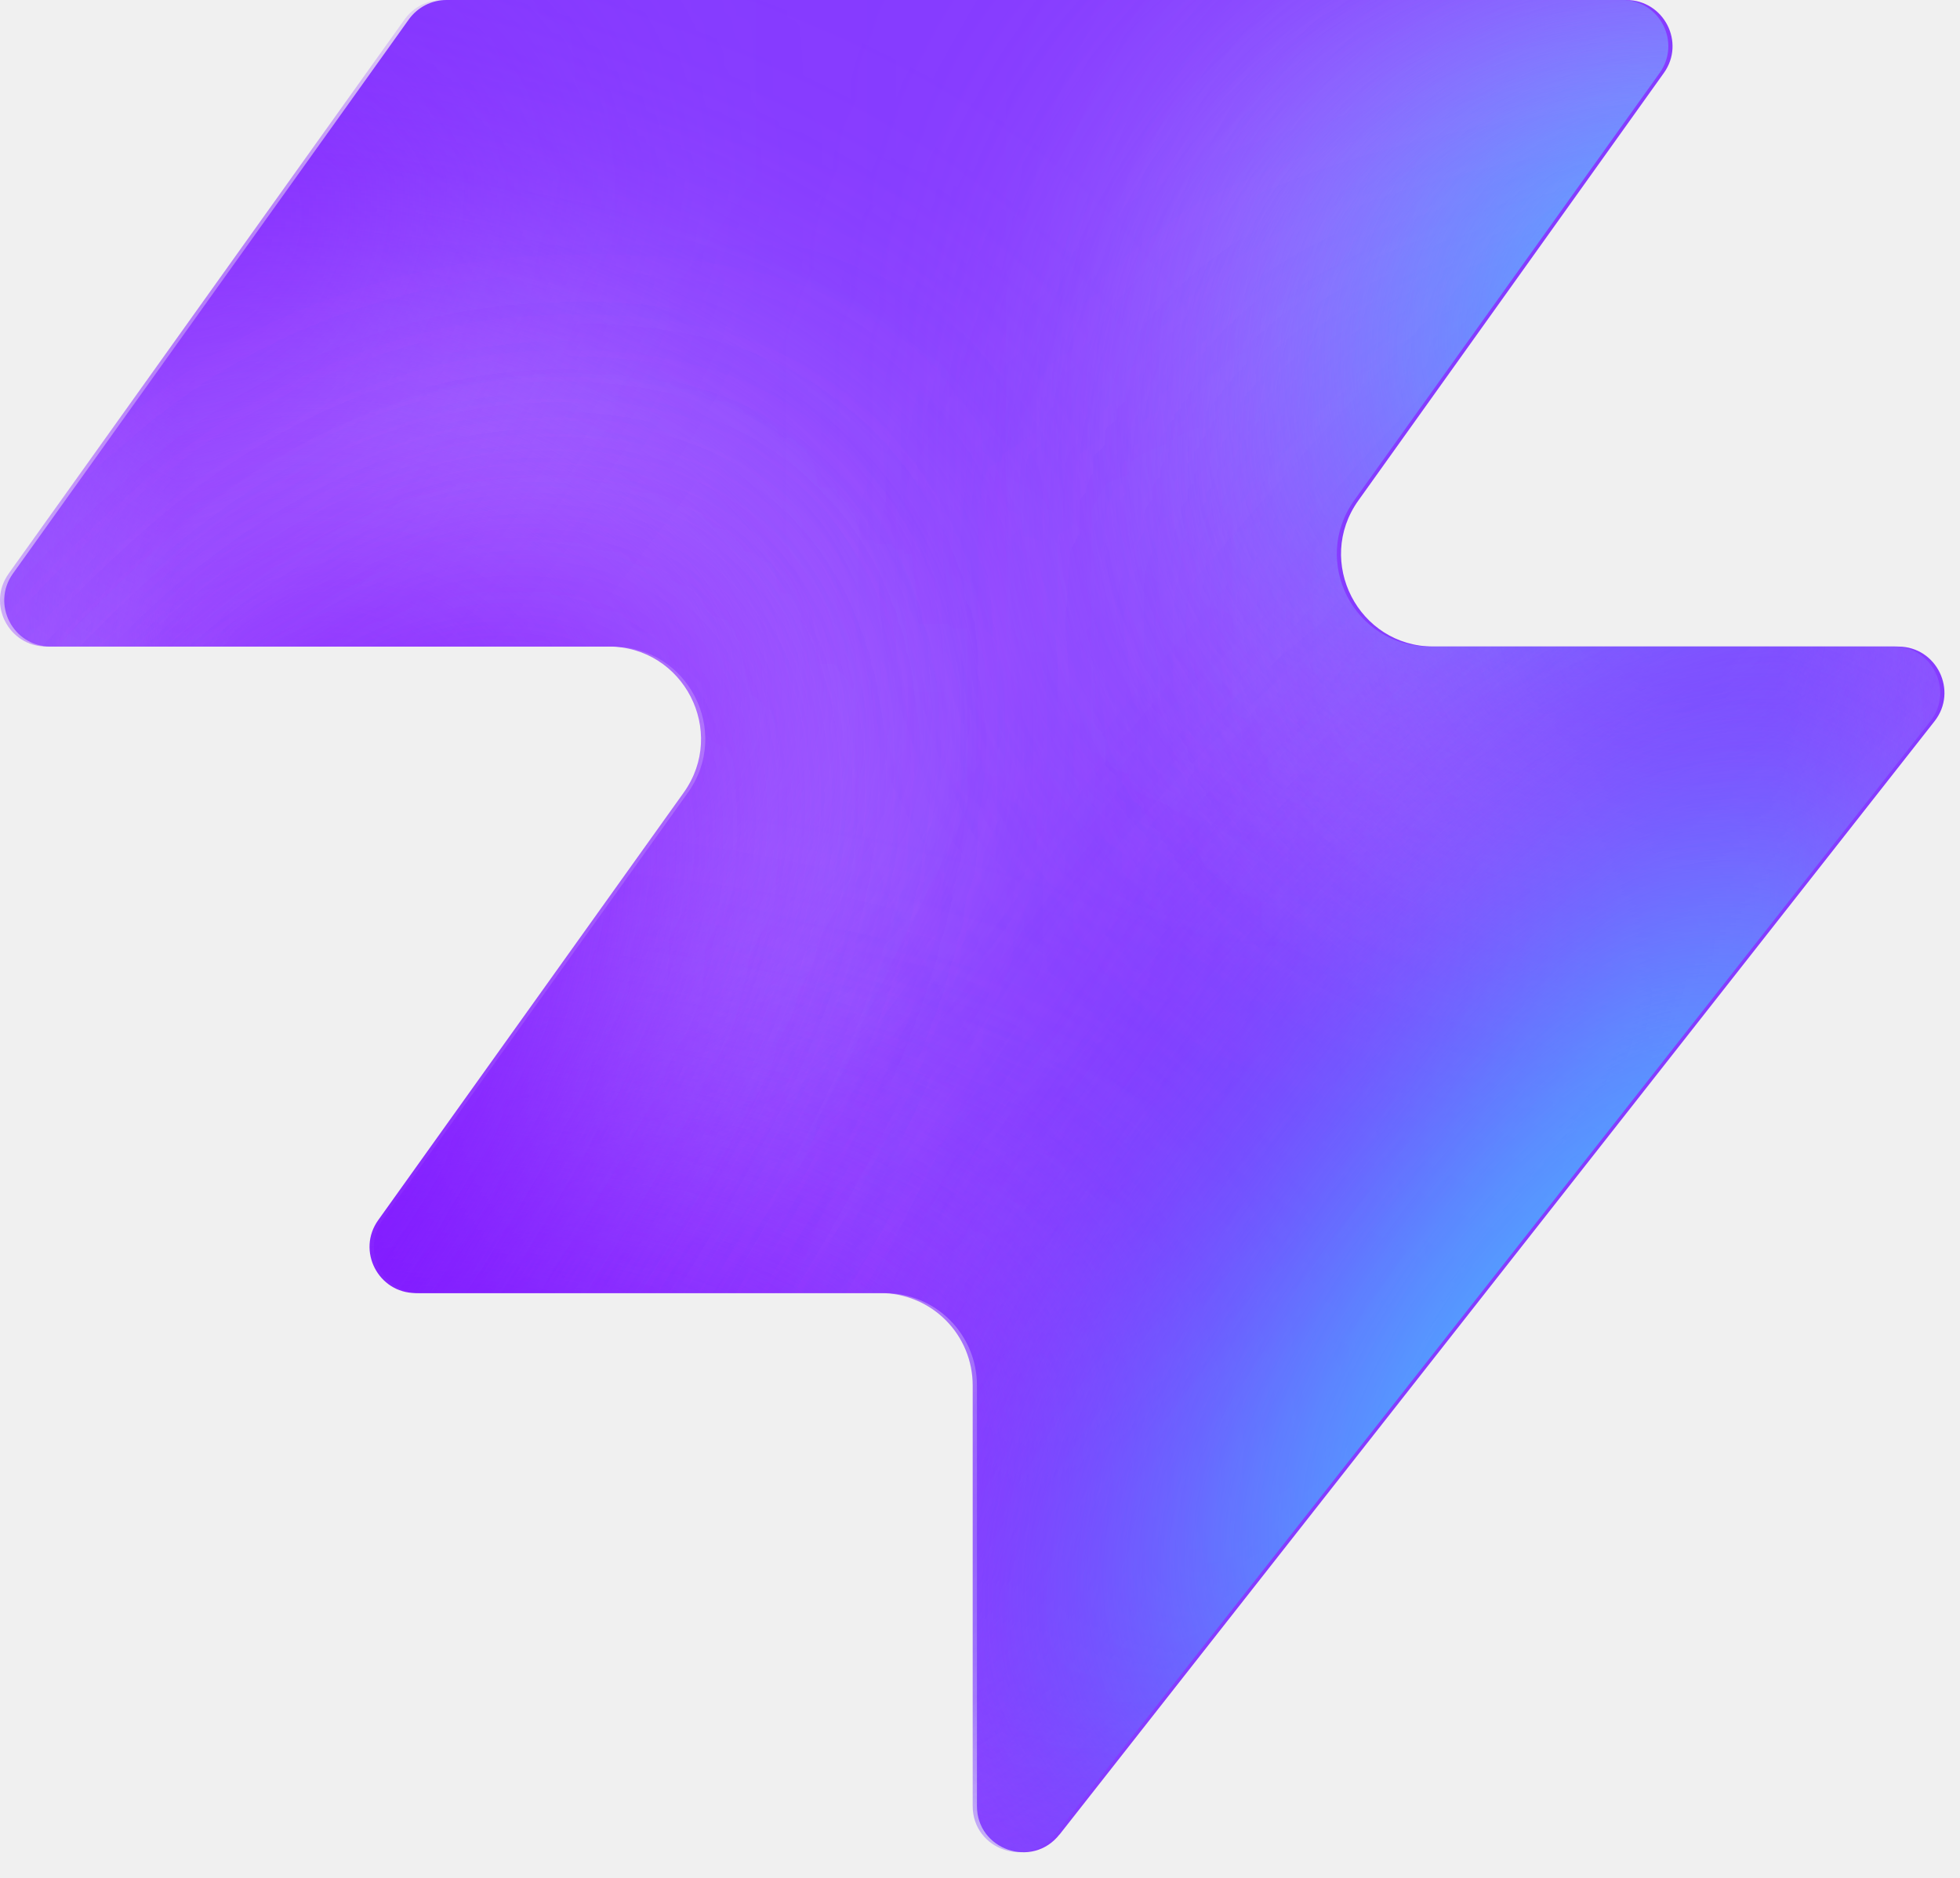
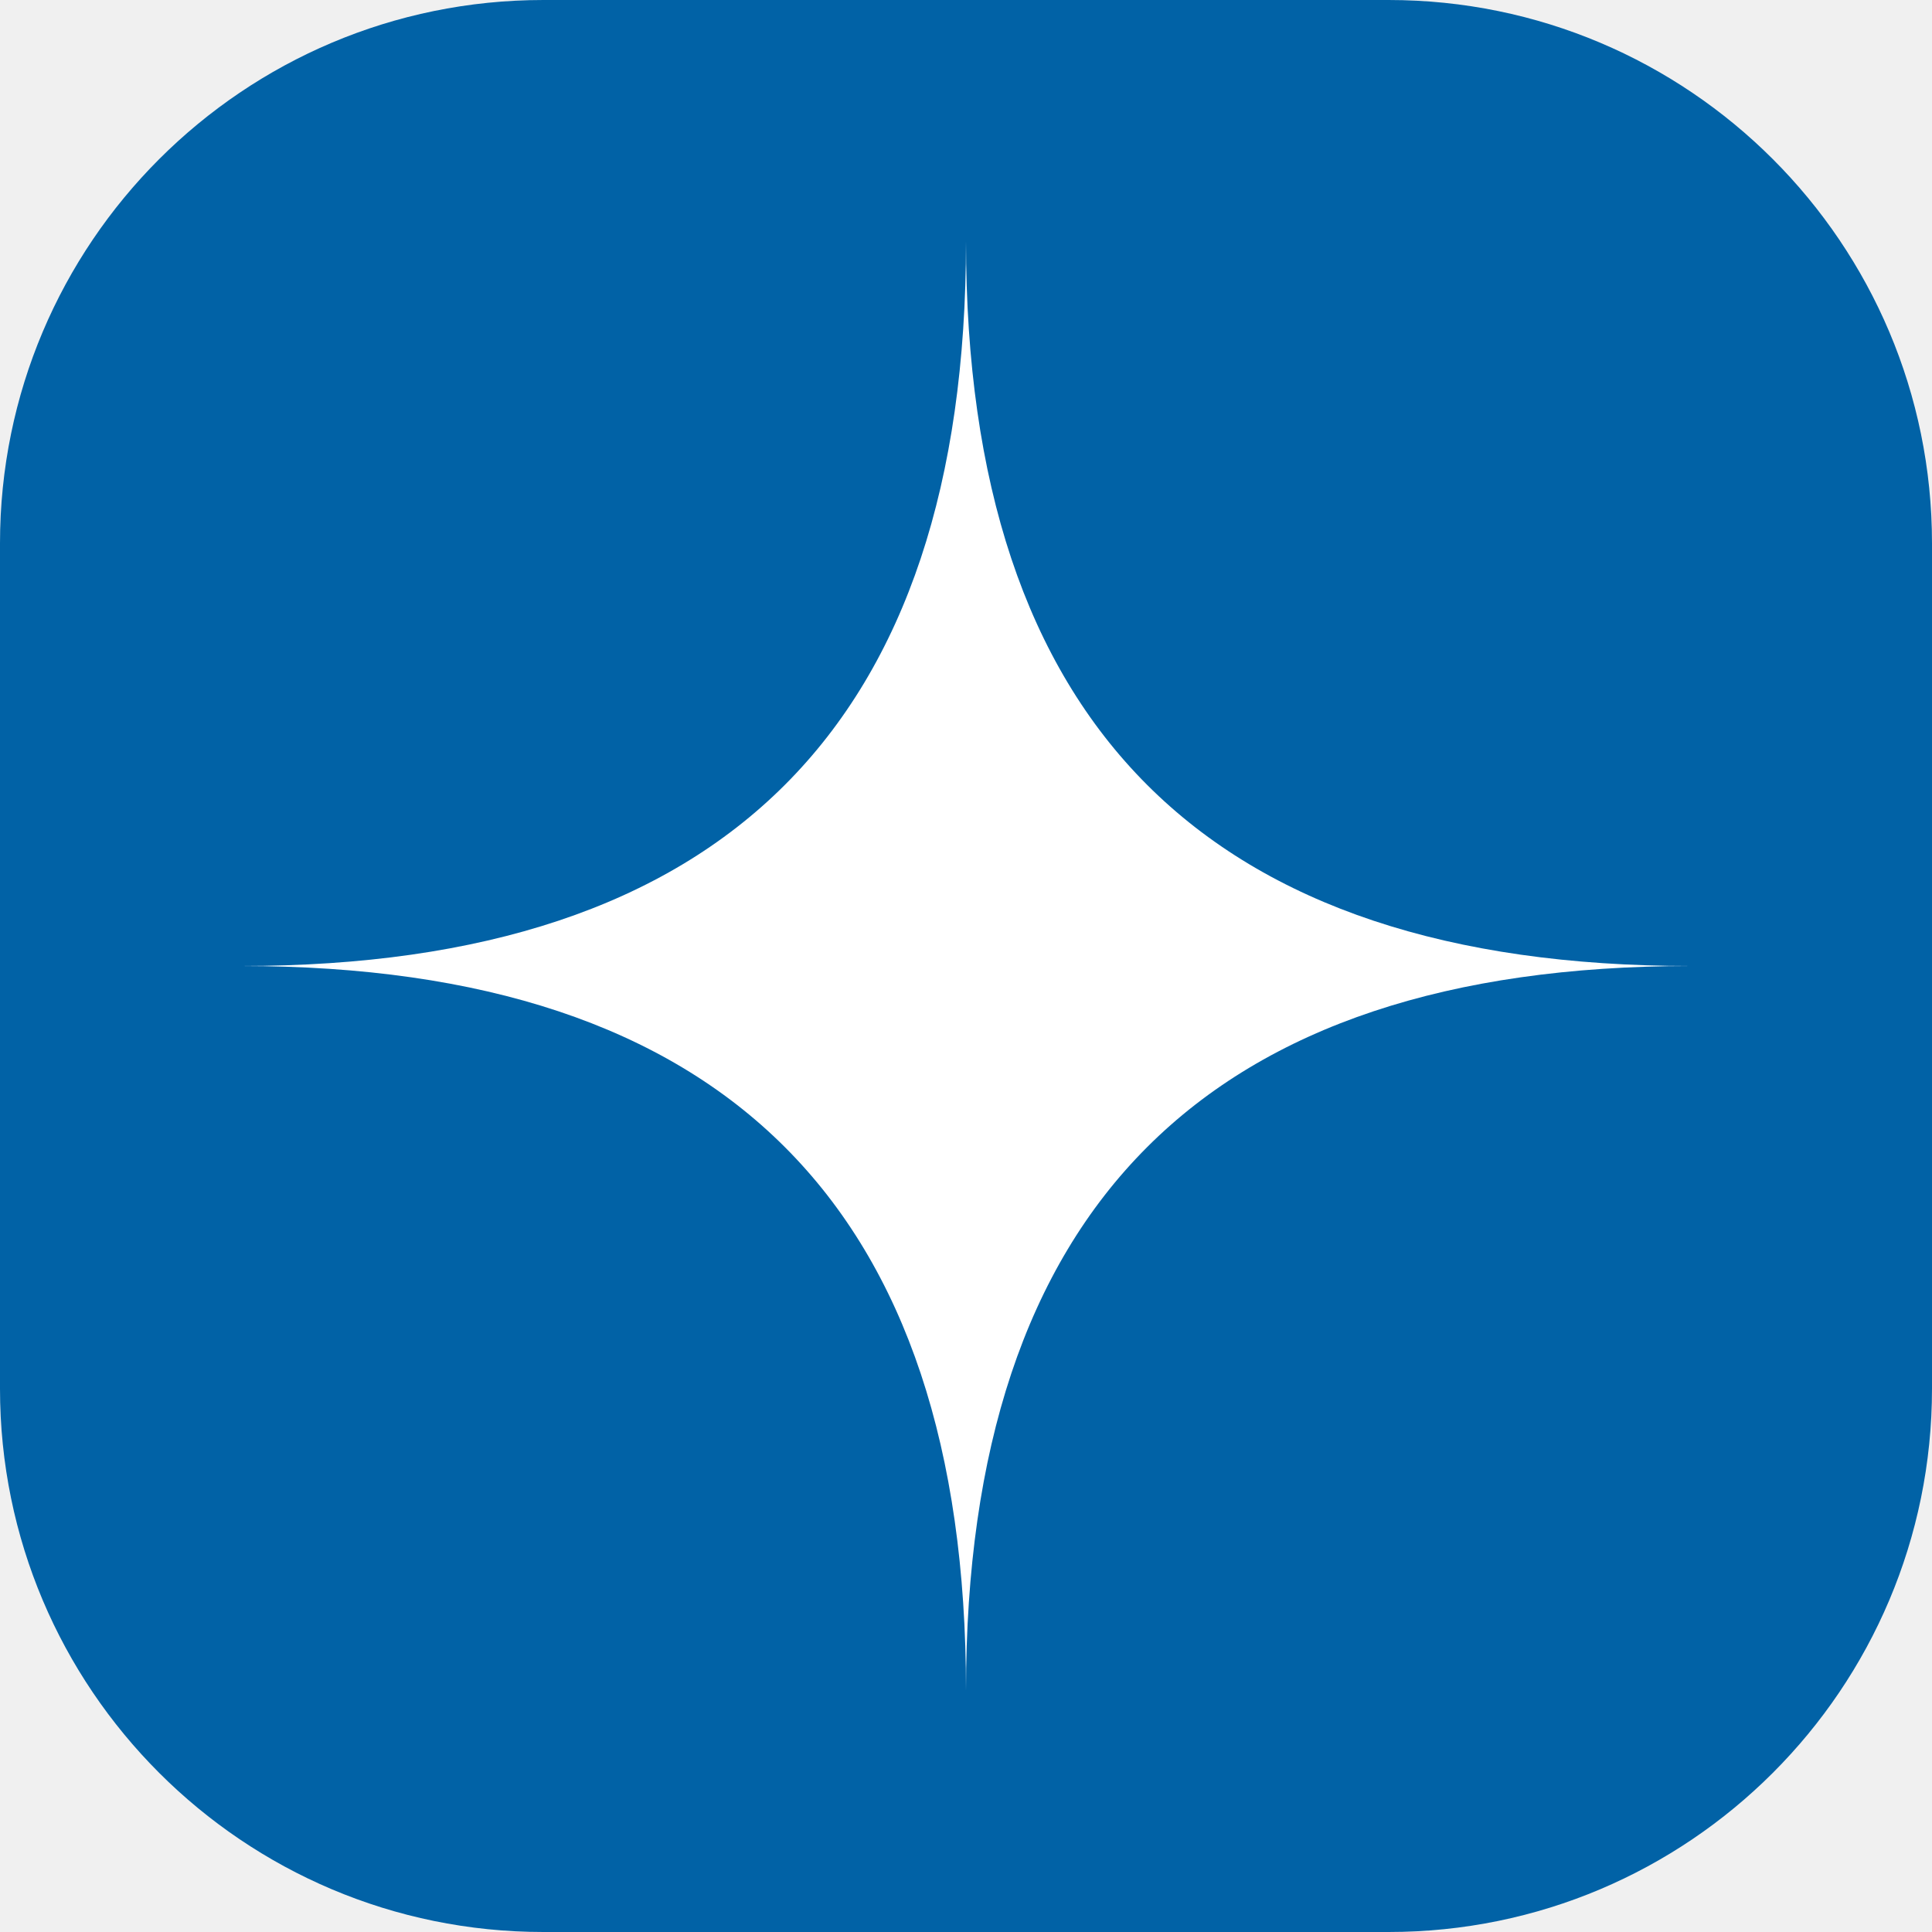
- <svg xmlns="http://www.w3.org/2000/svg" width="48" height="46" fill="none" viewBox="0 0 48 46">
-   <path fill="#863bff" d="M25.946 44.938c-.664.845-2.021.375-2.021-.698V33.937a2.26 2.26 0 0 0-2.262-2.262H10.287c-.92 0-1.456-1.04-.92-1.788l7.48-10.471c1.07-1.497 0-3.578-1.842-3.578H1.237c-.92 0-1.456-1.04-.92-1.788L10.013.474c.214-.297.556-.474.92-.474h28.894c.92 0 1.456 1.04.92 1.788l-7.48 10.471c-1.07 1.498 0 3.579 1.842 3.579h11.377c.943 0 1.473 1.088.89 1.83L25.947 44.94z" style="fill:#863bff;fill:color(display-p3 .525 .23 1);fill-opacity:1" />
-   <mask id="a" width="48" height="46" x="0" y="0" maskUnits="userSpaceOnUse" style="mask-type:alpha">
-     <path fill="#000" d="M25.842 44.938c-.664.844-2.021.375-2.021-.698V33.937a2.26 2.26 0 0 0-2.262-2.262H10.183c-.92 0-1.456-1.04-.92-1.788l7.48-10.471c1.07-1.498 0-3.579-1.842-3.579H1.133c-.92 0-1.456-1.04-.92-1.787L9.91.473c.214-.297.556-.474.92-.474h28.894c.92 0 1.456 1.04.92 1.788l-7.48 10.471c-1.07 1.498 0 3.578 1.842 3.578h11.377c.943 0 1.473 1.088.89 1.832L25.843 44.94z" style="fill:#000;fill-opacity:1" />
-   </mask>
-   <g mask="url(#a)">
-     <g filter="url(#b)">
-       <ellipse cx="5.508" cy="14.704" fill="#ede6ff" rx="5.508" ry="14.704" style="fill:#ede6ff;fill:color(display-p3 .927 .903 1);fill-opacity:1" transform="matrix(.00324 1 1 -.00324 -4.47 31.516)" />
-     </g>
-     <g filter="url(#c)">
-       <ellipse cx="10.399" cy="29.851" fill="#ede6ff" rx="10.399" ry="29.851" style="fill:#ede6ff;fill:color(display-p3 .927 .903 1);fill-opacity:1" transform="matrix(.00324 1 1 -.00324 -39.328 7.883)" />
-     </g>
-     <g filter="url(#d)">
-       <ellipse cx="5.508" cy="30.487" fill="#7e14ff" rx="5.508" ry="30.487" style="fill:#7e14ff;fill:color(display-p3 .492 .077 1);fill-opacity:1" transform="rotate(89.814 -25.913 -14.639)scale(1 -1)" />
-     </g>
-     <g filter="url(#e)">
-       <ellipse cx="5.508" cy="30.599" fill="#7e14ff" rx="5.508" ry="30.599" style="fill:#7e14ff;fill:color(display-p3 .492 .077 1);fill-opacity:1" transform="rotate(89.814 -32.644 -3.334)scale(1 -1)" />
-     </g>
-     <g filter="url(#f)">
-       <ellipse cx="5.508" cy="30.599" fill="#7e14ff" rx="5.508" ry="30.599" style="fill:#7e14ff;fill:color(display-p3 .492 .077 1);fill-opacity:1" transform="matrix(.00324 1 1 -.00324 -34.34 30.47)" />
-     </g>
-     <g filter="url(#g)">
-       <ellipse cx="14.072" cy="22.078" fill="#ede6ff" rx="14.072" ry="22.078" style="fill:#ede6ff;fill:color(display-p3 .927 .903 1);fill-opacity:1" transform="rotate(93.35 24.506 48.493)scale(-1 1)" />
-     </g>
-     <g filter="url(#h)">
-       <ellipse cx="3.47" cy="21.501" fill="#7e14ff" rx="3.47" ry="21.501" style="fill:#7e14ff;fill:color(display-p3 .492 .077 1);fill-opacity:1" transform="rotate(89.009 28.708 47.59)scale(-1 1)" />
-     </g>
-     <g filter="url(#i)">
-       <ellipse cx="3.47" cy="21.501" fill="#7e14ff" rx="3.47" ry="21.501" style="fill:#7e14ff;fill:color(display-p3 .492 .077 1);fill-opacity:1" transform="rotate(89.009 28.708 47.59)scale(-1 1)" />
-     </g>
-     <g filter="url(#j)">
-       <ellipse cx=".387" cy="8.972" fill="#7e14ff" rx="4.407" ry="29.108" style="fill:#7e14ff;fill:color(display-p3 .492 .077 1);fill-opacity:1" transform="rotate(39.51 .387 8.972)" />
-     </g>
-     <g filter="url(#k)">
-       <ellipse cx="47.523" cy="-6.092" fill="#7e14ff" rx="4.407" ry="29.108" style="fill:#7e14ff;fill:color(display-p3 .492 .077 1);fill-opacity:1" transform="rotate(37.892 47.523 -6.092)" />
-     </g>
-     <g filter="url(#l)">
-       <ellipse cx="41.412" cy="6.333" fill="#47bfff" rx="5.971" ry="9.665" style="fill:#47bfff;fill:color(display-p3 .28 .748 1);fill-opacity:1" transform="rotate(37.892 41.412 6.333)" />
-     </g>
-     <g filter="url(#m)">
-       <ellipse cx="-1.879" cy="38.332" fill="#7e14ff" rx="4.407" ry="29.108" style="fill:#7e14ff;fill:color(display-p3 .492 .077 1);fill-opacity:1" transform="rotate(37.892 -1.88 38.332)" />
-     </g>
-     <g filter="url(#n)">
-       <ellipse cx="-1.879" cy="38.332" fill="#7e14ff" rx="4.407" ry="29.108" style="fill:#7e14ff;fill:color(display-p3 .492 .077 1);fill-opacity:1" transform="rotate(37.892 -1.88 38.332)" />
-     </g>
-     <g filter="url(#o)">
-       <ellipse cx="35.651" cy="29.907" fill="#7e14ff" rx="4.407" ry="29.108" style="fill:#7e14ff;fill:color(display-p3 .492 .077 1);fill-opacity:1" transform="rotate(37.892 35.651 29.907)" />
-     </g>
-     <g filter="url(#p)">
-       <ellipse cx="38.418" cy="32.4" fill="#47bfff" rx="5.971" ry="15.297" style="fill:#47bfff;fill:color(display-p3 .28 .748 1);fill-opacity:1" transform="rotate(37.892 38.418 32.4)" />
-     </g>
-   </g>
-   <defs>
-     <filter id="b" width="60.045" height="41.654" x="-19.77" y="16.149" color-interpolation-filters="sRGB" filterUnits="userSpaceOnUse">
-       <feFlood flood-opacity="0" result="BackgroundImageFix" />
-       <feBlend in="SourceGraphic" in2="BackgroundImageFix" result="shape" />
-       <feGaussianBlur result="effect1_foregroundBlur_2002_17158" stdDeviation="7.659" />
-     </filter>
-     <filter id="c" width="90.34" height="51.437" x="-54.613" y="-7.533" color-interpolation-filters="sRGB" filterUnits="userSpaceOnUse">
-       <feFlood flood-opacity="0" result="BackgroundImageFix" />
-       <feBlend in="SourceGraphic" in2="BackgroundImageFix" result="shape" />
-       <feGaussianBlur result="effect1_foregroundBlur_2002_17158" stdDeviation="7.659" />
-     </filter>
-     <filter id="d" width="79.355" height="29.4" x="-49.64" y="2.03" color-interpolation-filters="sRGB" filterUnits="userSpaceOnUse">
-       <feFlood flood-opacity="0" result="BackgroundImageFix" />
-       <feBlend in="SourceGraphic" in2="BackgroundImageFix" result="shape" />
-       <feGaussianBlur result="effect1_foregroundBlur_2002_17158" stdDeviation="4.596" />
-     </filter>
-     <filter id="e" width="79.579" height="29.4" x="-45.045" y="20.029" color-interpolation-filters="sRGB" filterUnits="userSpaceOnUse">
-       <feFlood flood-opacity="0" result="BackgroundImageFix" />
-       <feBlend in="SourceGraphic" in2="BackgroundImageFix" result="shape" />
-       <feGaussianBlur result="effect1_foregroundBlur_2002_17158" stdDeviation="4.596" />
-     </filter>
-     <filter id="f" width="79.579" height="29.4" x="-43.513" y="21.178" color-interpolation-filters="sRGB" filterUnits="userSpaceOnUse">
-       <feFlood flood-opacity="0" result="BackgroundImageFix" />
-       <feBlend in="SourceGraphic" in2="BackgroundImageFix" result="shape" />
-       <feGaussianBlur result="effect1_foregroundBlur_2002_17158" stdDeviation="4.596" />
-     </filter>
-     <filter id="g" width="74.749" height="58.852" x="15.756" y="-17.901" color-interpolation-filters="sRGB" filterUnits="userSpaceOnUse">
-       <feFlood flood-opacity="0" result="BackgroundImageFix" />
-       <feBlend in="SourceGraphic" in2="BackgroundImageFix" result="shape" />
-       <feGaussianBlur result="effect1_foregroundBlur_2002_17158" stdDeviation="7.659" />
-     </filter>
-     <filter id="h" width="61.377" height="25.362" x="23.548" y="2.284" color-interpolation-filters="sRGB" filterUnits="userSpaceOnUse">
-       <feFlood flood-opacity="0" result="BackgroundImageFix" />
-       <feBlend in="SourceGraphic" in2="BackgroundImageFix" result="shape" />
-       <feGaussianBlur result="effect1_foregroundBlur_2002_17158" stdDeviation="4.596" />
-     </filter>
-     <filter id="i" width="61.377" height="25.362" x="23.548" y="2.284" color-interpolation-filters="sRGB" filterUnits="userSpaceOnUse">
-       <feFlood flood-opacity="0" result="BackgroundImageFix" />
-       <feBlend in="SourceGraphic" in2="BackgroundImageFix" result="shape" />
-       <feGaussianBlur result="effect1_foregroundBlur_2002_17158" stdDeviation="4.596" />
-     </filter>
-     <filter id="j" width="56.045" height="63.649" x="-27.636" y="-22.853" color-interpolation-filters="sRGB" filterUnits="userSpaceOnUse">
-       <feFlood flood-opacity="0" result="BackgroundImageFix" />
-       <feBlend in="SourceGraphic" in2="BackgroundImageFix" result="shape" />
-       <feGaussianBlur result="effect1_foregroundBlur_2002_17158" stdDeviation="4.596" />
-     </filter>
-     <filter id="k" width="54.814" height="64.646" x="20.116" y="-38.415" color-interpolation-filters="sRGB" filterUnits="userSpaceOnUse">
-       <feFlood flood-opacity="0" result="BackgroundImageFix" />
-       <feBlend in="SourceGraphic" in2="BackgroundImageFix" result="shape" />
-       <feGaussianBlur result="effect1_foregroundBlur_2002_17158" stdDeviation="4.596" />
-     </filter>
-     <filter id="l" width="33.541" height="35.313" x="24.641" y="-11.323" color-interpolation-filters="sRGB" filterUnits="userSpaceOnUse">
-       <feFlood flood-opacity="0" result="BackgroundImageFix" />
-       <feBlend in="SourceGraphic" in2="BackgroundImageFix" result="shape" />
-       <feGaussianBlur result="effect1_foregroundBlur_2002_17158" stdDeviation="4.596" />
-     </filter>
-     <filter id="m" width="54.814" height="64.646" x="-29.286" y="6.009" color-interpolation-filters="sRGB" filterUnits="userSpaceOnUse">
-       <feFlood flood-opacity="0" result="BackgroundImageFix" />
-       <feBlend in="SourceGraphic" in2="BackgroundImageFix" result="shape" />
-       <feGaussianBlur result="effect1_foregroundBlur_2002_17158" stdDeviation="4.596" />
-     </filter>
-     <filter id="n" width="54.814" height="64.646" x="-29.286" y="6.009" color-interpolation-filters="sRGB" filterUnits="userSpaceOnUse">
-       <feFlood flood-opacity="0" result="BackgroundImageFix" />
-       <feBlend in="SourceGraphic" in2="BackgroundImageFix" result="shape" />
-       <feGaussianBlur result="effect1_foregroundBlur_2002_17158" stdDeviation="4.596" />
-     </filter>
-     <filter id="o" width="54.814" height="64.646" x="8.244" y="-2.416" color-interpolation-filters="sRGB" filterUnits="userSpaceOnUse">
-       <feFlood flood-opacity="0" result="BackgroundImageFix" />
-       <feBlend in="SourceGraphic" in2="BackgroundImageFix" result="shape" />
-       <feGaussianBlur result="effect1_foregroundBlur_2002_17158" stdDeviation="4.596" />
-     </filter>
-     <filter id="p" width="39.409" height="43.623" x="18.713" y="10.588" color-interpolation-filters="sRGB" filterUnits="userSpaceOnUse">
-       <feFlood flood-opacity="0" result="BackgroundImageFix" />
-       <feBlend in="SourceGraphic" in2="BackgroundImageFix" result="shape" />
-       <feGaussianBlur result="effect1_foregroundBlur_2002_17158" stdDeviation="4.596" />
-     </filter>
-   </defs>
+ <svg xmlns="http://www.w3.org/2000/svg" viewBox="0 0 64 64">
+   <rect width="64" height="64" rx="18" fill="#0162A6" />
+   <path d="M32 8c0 16-8 24-24 24 16 0 24 8 24 24 0-16 8-24 24-24C40 32 32 24 32 8Z" fill="#ffffff" />
</svg>
